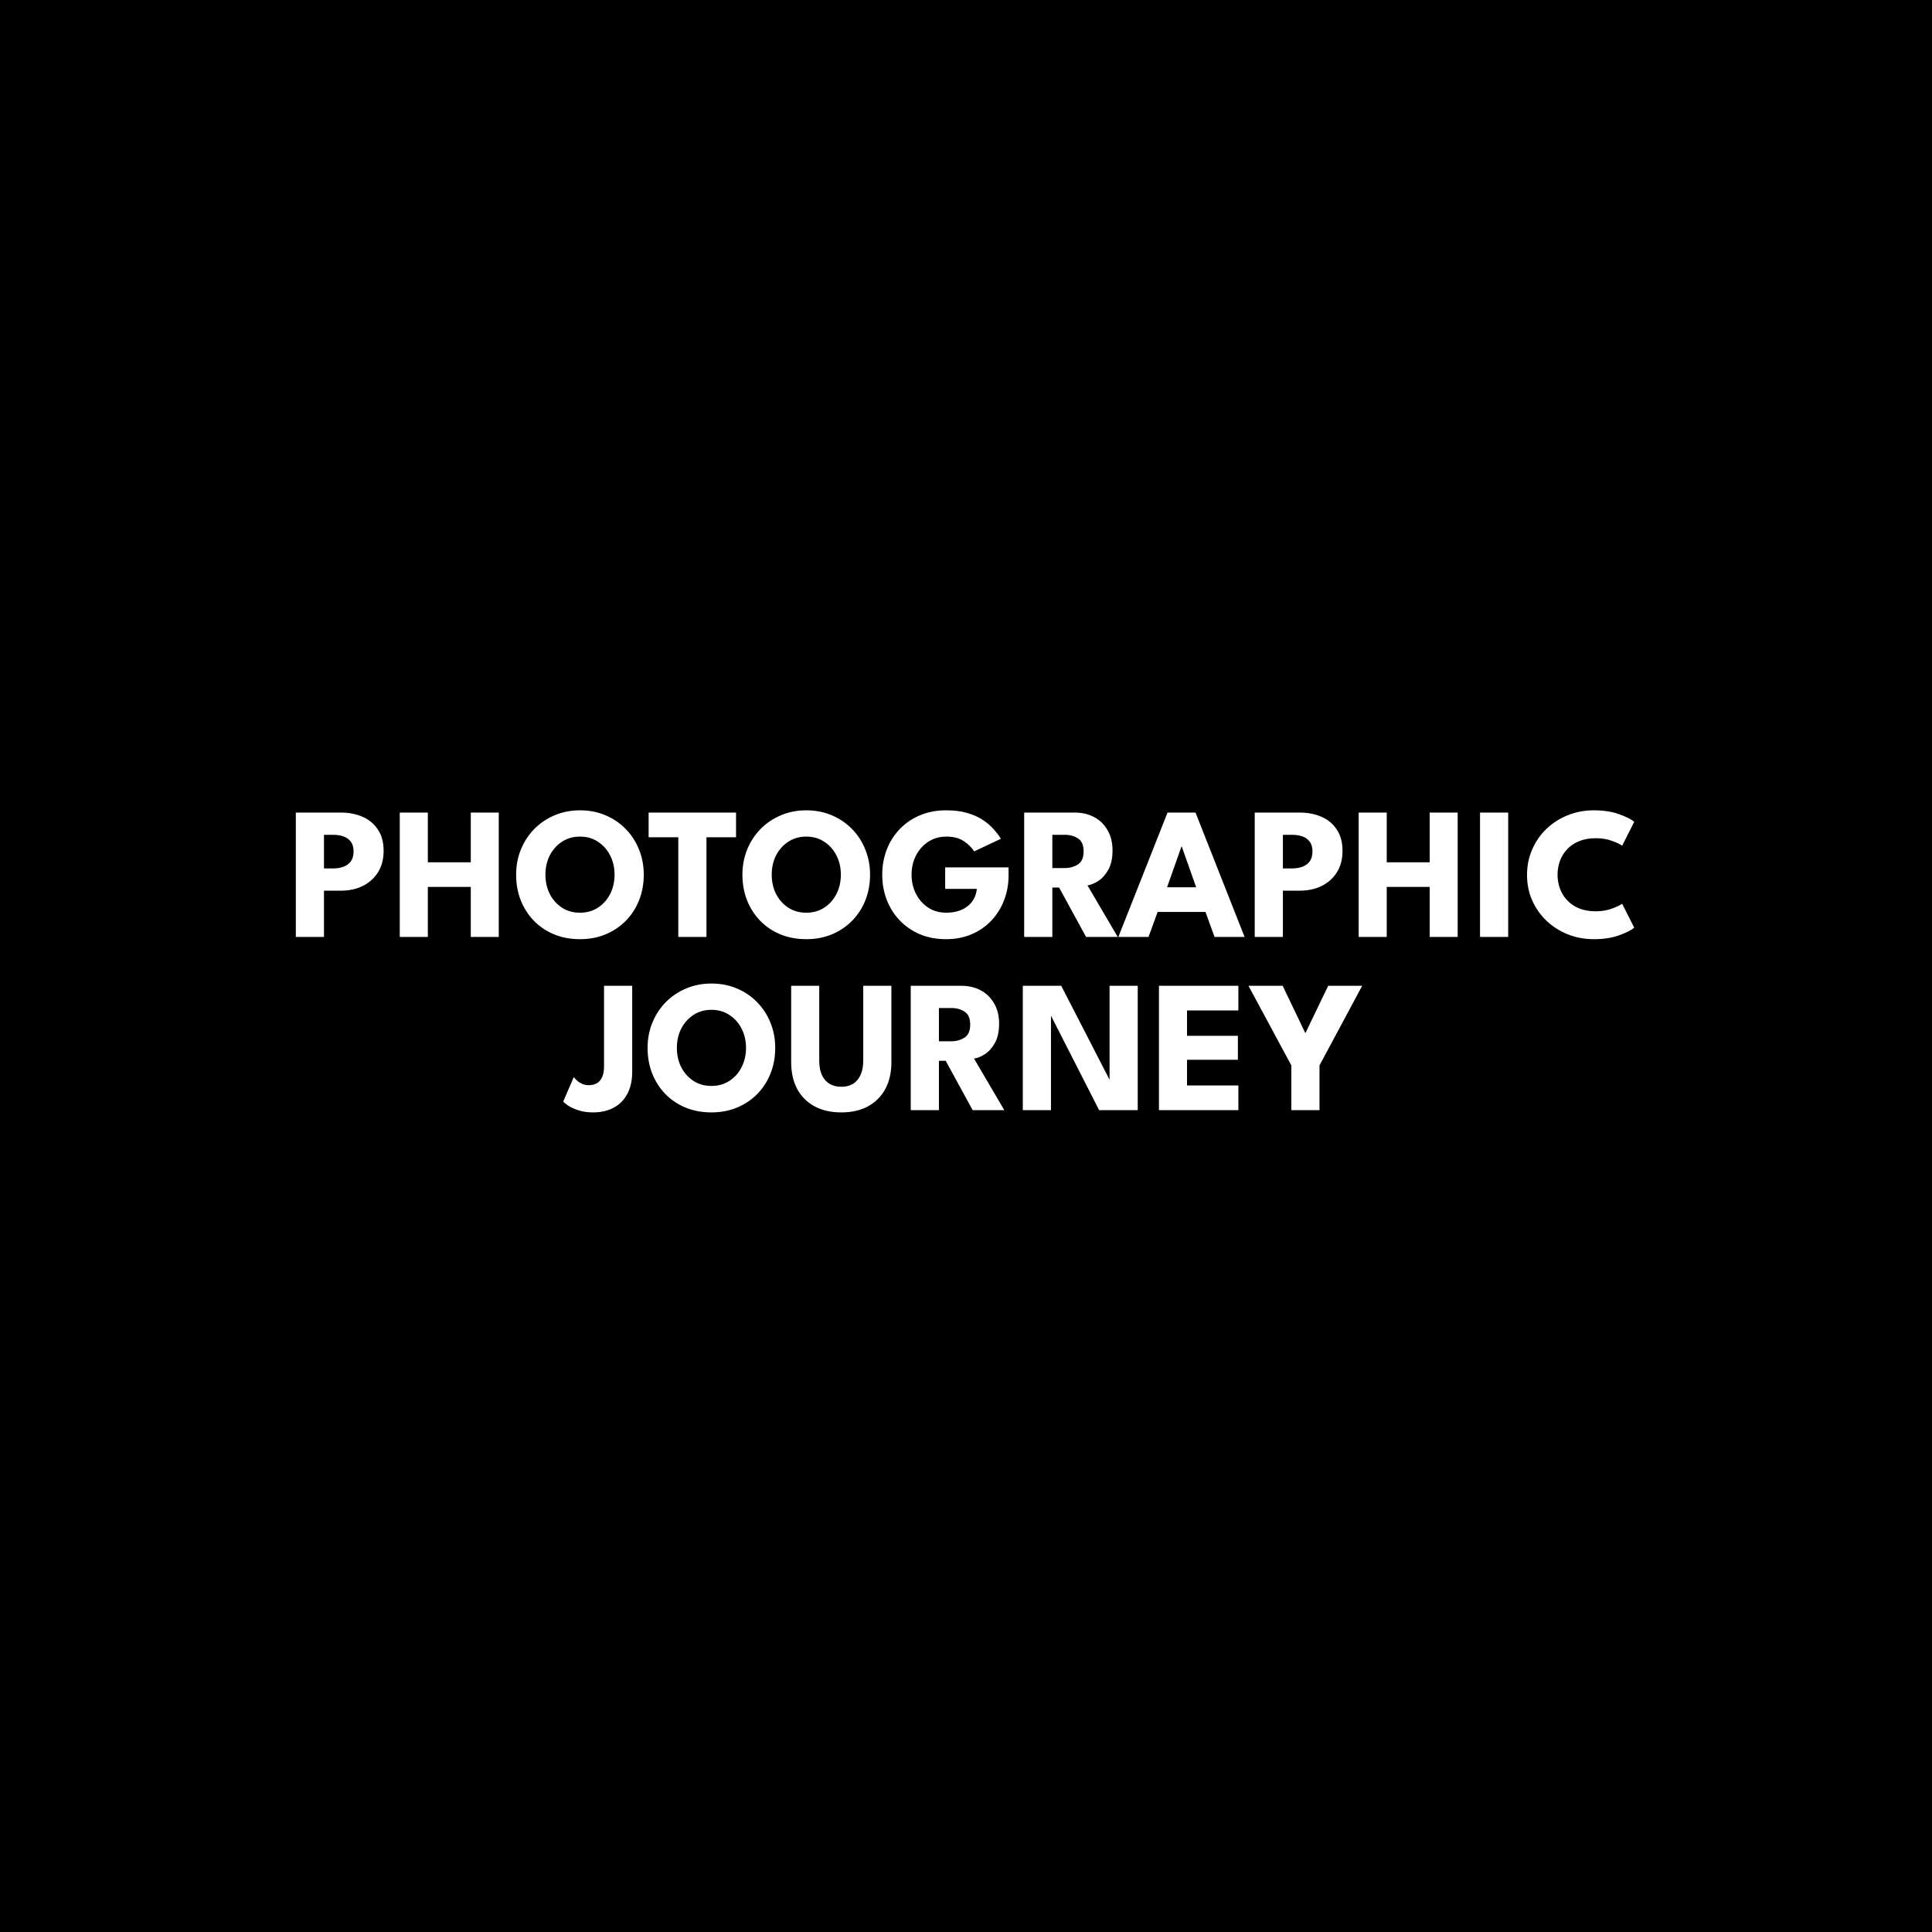
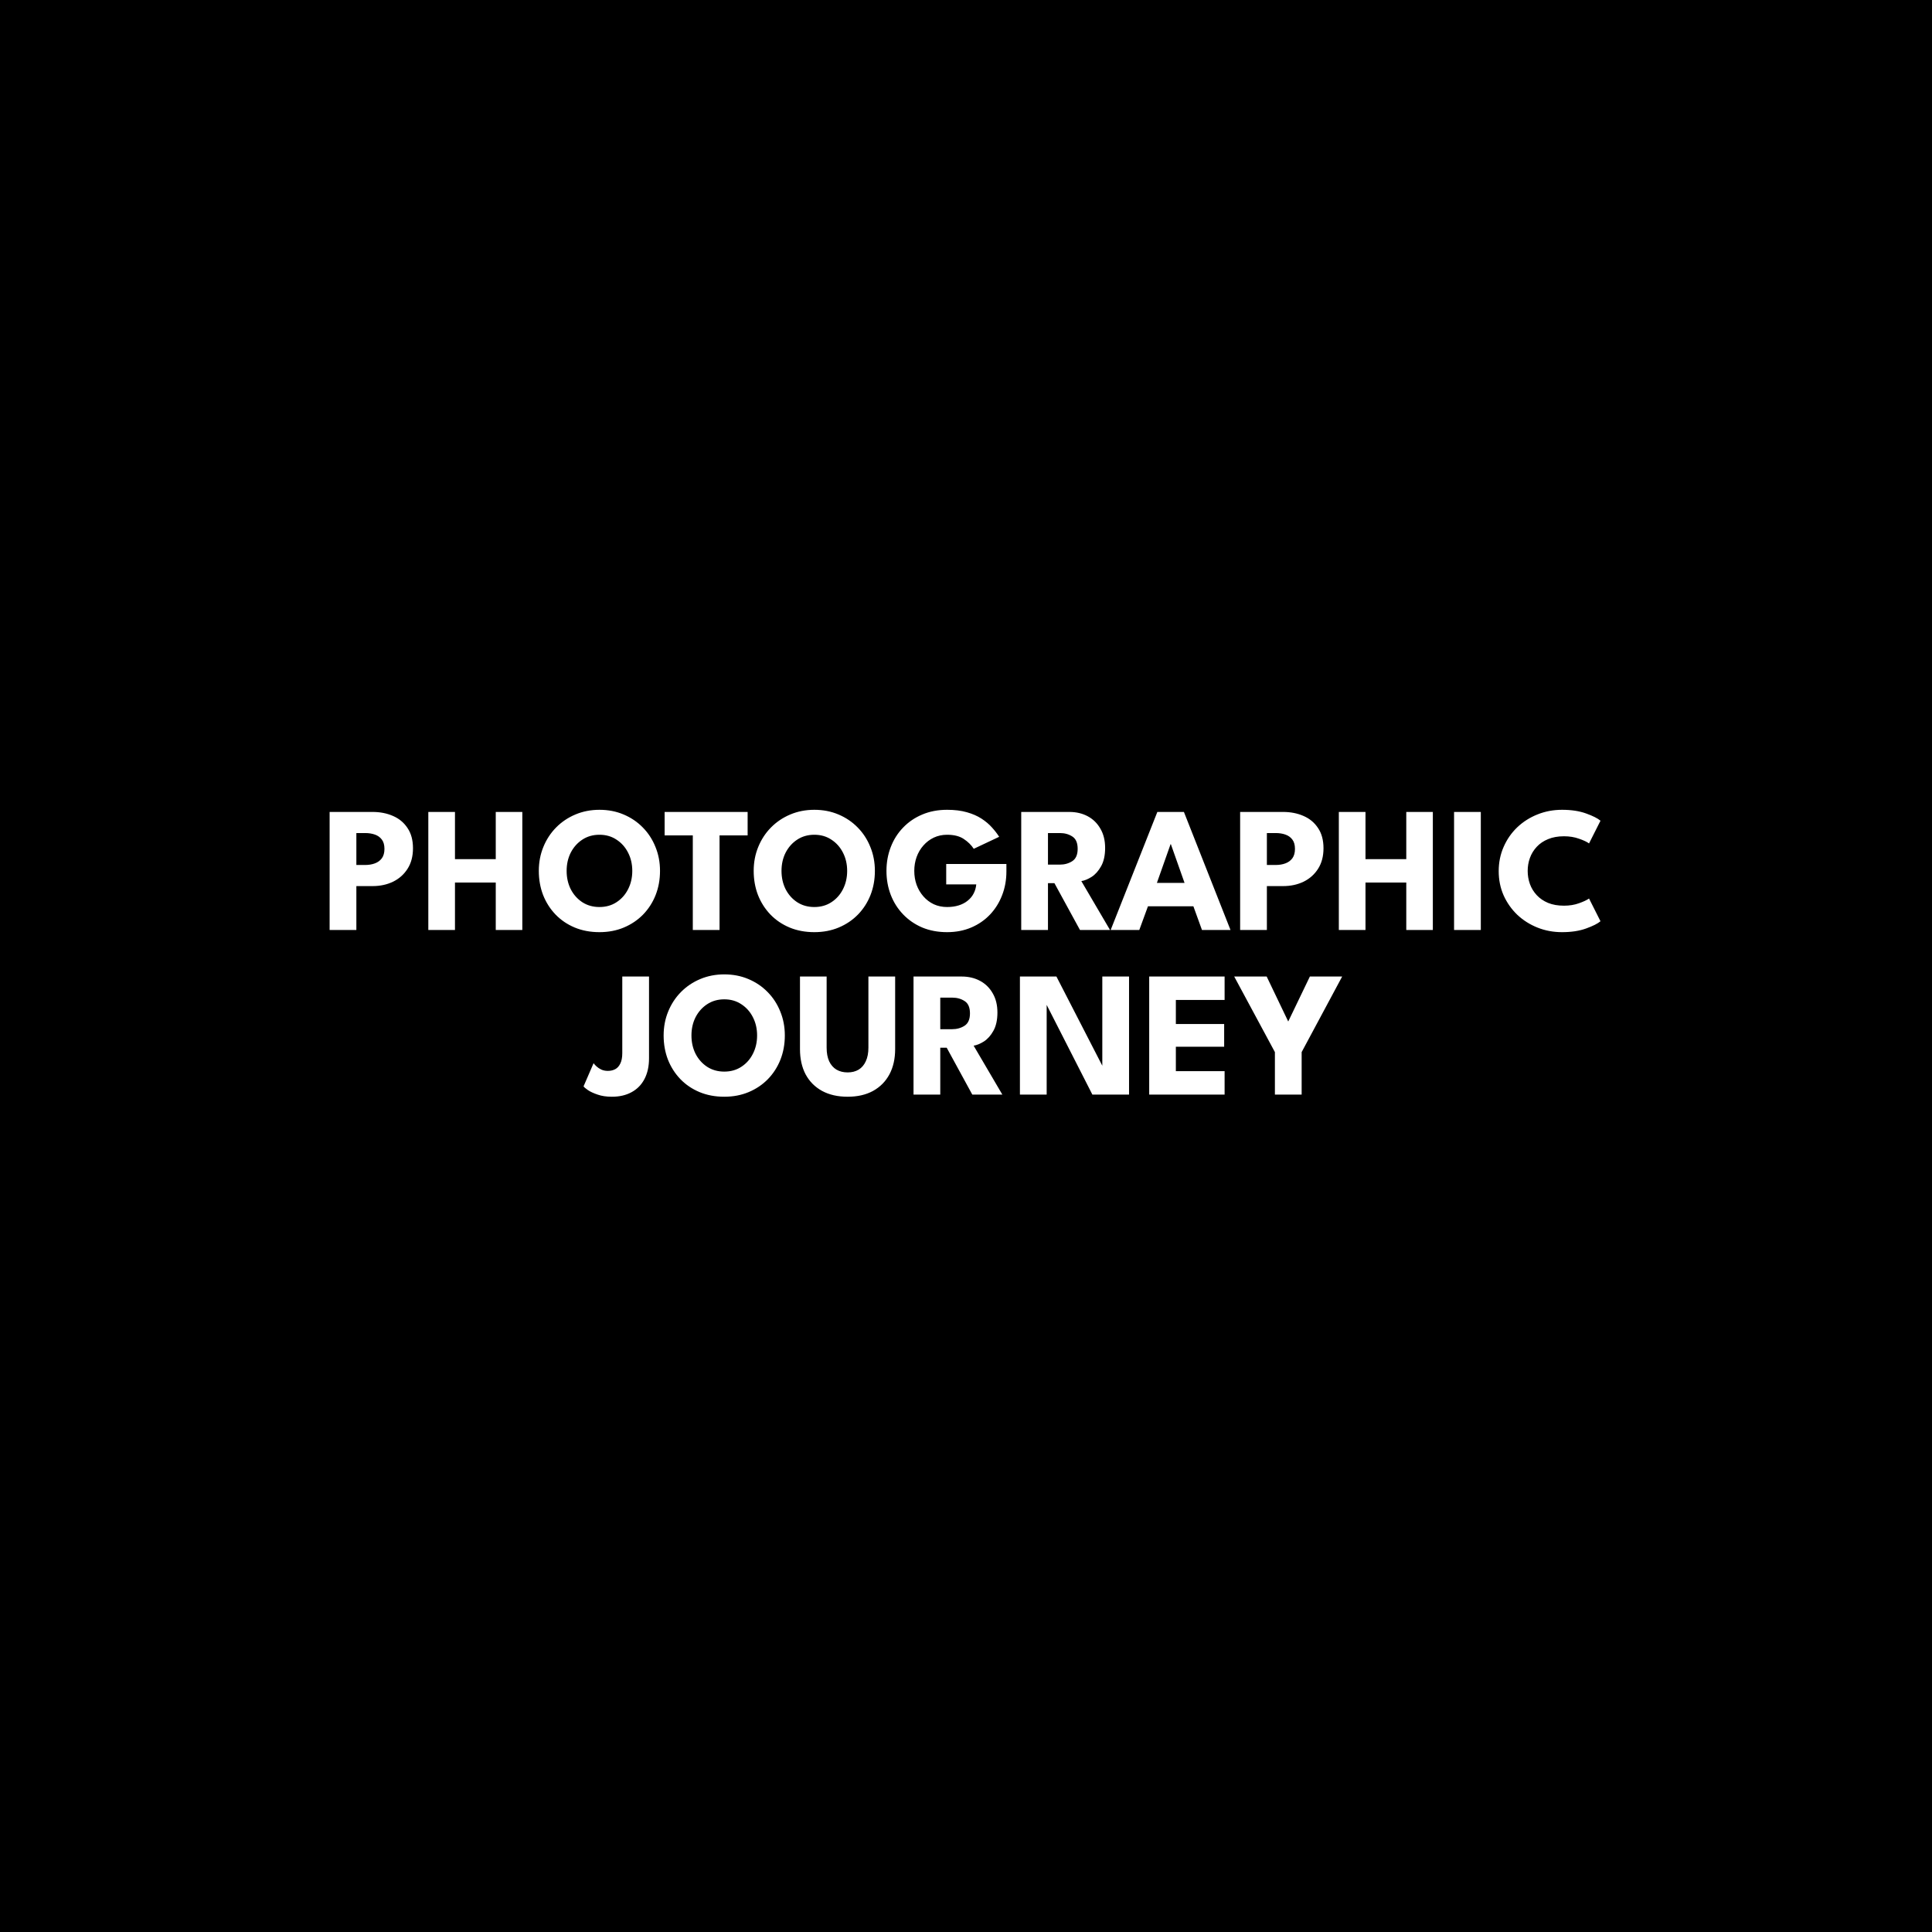
- <svg xmlns="http://www.w3.org/2000/svg" width="3056" height="3056" viewBox="0 0 3056 3056" fill="none">
-   <rect width="3056" height="3056" fill="black" />
-   <path d="M467.918 1285.32H539.438C552.053 1285.32 563.427 1287.55 573.559 1292.02C583.691 1296.4 591.737 1303.1 597.697 1312.14C603.756 1321.08 606.786 1332.3 606.786 1345.81C606.786 1359.22 603.756 1370.65 597.697 1380.08C591.737 1389.42 583.691 1396.57 573.559 1401.54C563.427 1406.41 552.053 1408.84 539.438 1408.84H512.469V1482H467.918V1285.32ZM512.469 1373.68H527.071C533.13 1373.68 538.544 1372.78 543.312 1370.99C548.179 1369.21 552.053 1366.38 554.934 1362.5C557.815 1358.53 559.255 1353.31 559.255 1346.86C559.255 1340.3 557.815 1335.14 554.934 1331.36C552.053 1327.49 548.179 1324.71 543.312 1323.02C538.544 1321.33 533.13 1320.48 527.071 1320.48H512.469V1373.68ZM744.681 1402.88H676.737V1482H632.335V1285.32H676.737V1363.99H744.681V1285.32H788.934V1482H744.681V1402.88ZM862.74 1383.51C862.74 1394.74 865.025 1404.92 869.594 1414.06C874.263 1423.1 880.67 1430.3 888.815 1435.66C897.06 1441.02 906.596 1443.71 917.423 1443.71C928.25 1443.71 937.737 1441.02 945.882 1435.66C954.127 1430.3 960.534 1423.1 965.103 1414.06C969.772 1404.92 972.106 1394.74 972.106 1383.51C972.106 1372.29 969.772 1362.15 965.103 1353.11C960.534 1344.08 954.127 1336.87 945.882 1331.51C937.737 1326.05 928.25 1323.31 917.423 1323.31C906.596 1323.31 897.06 1326.05 888.815 1331.51C880.67 1336.87 874.263 1344.08 869.594 1353.11C865.025 1362.15 862.74 1372.29 862.74 1383.51ZM816.401 1383.51C816.401 1369.21 818.934 1355.9 824 1343.58C829.066 1331.16 836.168 1320.33 845.307 1311.1C854.446 1301.86 865.174 1294.66 877.491 1289.49C889.808 1284.33 903.119 1281.74 917.423 1281.74C931.926 1281.74 945.286 1284.33 957.504 1289.49C969.821 1294.66 980.5 1301.86 989.539 1311.1C998.678 1320.33 1005.73 1331.16 1010.7 1343.58C1015.76 1355.9 1018.3 1369.21 1018.3 1383.51C1018.3 1397.91 1015.86 1411.32 1011 1423.74C1006.13 1436.06 999.174 1446.89 990.135 1456.22C981.096 1465.46 970.417 1472.66 958.1 1477.83C945.783 1482.99 932.224 1485.58 917.423 1485.58C902.324 1485.58 888.567 1482.99 876.15 1477.83C863.833 1472.66 853.204 1465.46 844.264 1456.22C835.324 1446.89 828.42 1436.06 823.553 1423.74C818.785 1411.32 816.401 1397.91 816.401 1383.51ZM1072.92 1324.36H1025.98V1285.32H1164.26V1324.36H1117.47V1482H1072.92V1324.36ZM1220.69 1383.51C1220.69 1394.74 1222.97 1404.92 1227.54 1414.06C1232.21 1423.1 1238.62 1430.3 1246.76 1435.66C1255.01 1441.02 1264.54 1443.71 1275.37 1443.71C1286.2 1443.71 1295.69 1441.02 1303.83 1435.66C1312.08 1430.3 1318.48 1423.1 1323.05 1414.06C1327.72 1404.92 1330.06 1394.74 1330.06 1383.51C1330.06 1372.29 1327.72 1362.15 1323.05 1353.11C1318.48 1344.08 1312.08 1336.87 1303.83 1331.51C1295.69 1326.05 1286.2 1323.31 1275.37 1323.31C1264.54 1323.31 1255.01 1326.05 1246.76 1331.51C1238.62 1336.87 1232.21 1344.08 1227.54 1353.11C1222.97 1362.15 1220.69 1372.29 1220.69 1383.51ZM1174.35 1383.51C1174.35 1369.21 1176.88 1355.9 1181.95 1343.58C1187.02 1331.16 1194.12 1320.33 1203.26 1311.1C1212.39 1301.86 1223.12 1294.66 1235.44 1289.49C1247.76 1284.33 1261.07 1281.74 1275.37 1281.74C1289.87 1281.74 1303.24 1284.33 1315.45 1289.49C1327.77 1294.66 1338.45 1301.86 1347.49 1311.1C1356.63 1320.33 1363.68 1331.16 1368.65 1343.58C1373.71 1355.9 1376.25 1369.21 1376.25 1383.51C1376.25 1397.91 1373.81 1411.32 1368.94 1423.74C1364.08 1436.06 1357.12 1446.89 1348.08 1456.22C1339.04 1465.46 1328.37 1472.66 1316.05 1477.83C1303.73 1482.99 1290.17 1485.58 1275.37 1485.58C1260.27 1485.58 1246.52 1482.99 1234.1 1477.83C1221.78 1472.66 1211.15 1465.46 1202.21 1456.22C1193.27 1446.89 1186.37 1436.06 1181.5 1423.74C1176.73 1411.32 1174.35 1397.91 1174.35 1383.51ZM1495.05 1372.04H1595.33V1384.55C1595.33 1398.66 1592.95 1411.82 1588.18 1424.04C1583.51 1436.26 1576.81 1446.98 1568.06 1456.22C1559.32 1465.46 1548.89 1472.66 1536.77 1477.83C1524.66 1482.99 1511.25 1485.58 1496.54 1485.58C1481.35 1485.58 1467.54 1482.99 1455.12 1477.83C1442.8 1472.56 1432.18 1465.26 1423.24 1455.92C1414.3 1446.59 1407.44 1435.76 1402.67 1423.44C1397.91 1411.03 1395.52 1397.72 1395.52 1383.51C1395.52 1369.41 1397.91 1356.19 1402.67 1343.88C1407.44 1331.46 1414.3 1320.63 1423.24 1311.39C1432.18 1302.06 1442.8 1294.81 1455.12 1289.64C1467.54 1284.38 1481.35 1281.74 1496.54 1281.74C1508.96 1281.74 1519.89 1283.08 1529.32 1285.77C1538.86 1288.45 1547.06 1292.02 1553.91 1296.49C1560.76 1300.96 1566.57 1305.88 1571.34 1311.25C1576.11 1316.51 1580.08 1321.68 1583.26 1326.74L1540.95 1346.71C1536.87 1340.45 1531.31 1334.99 1524.26 1330.32C1517.3 1325.65 1508.07 1323.31 1496.54 1323.31C1488.5 1323.31 1481.1 1324.9 1474.34 1328.08C1467.69 1331.26 1461.93 1335.63 1457.06 1341.19C1452.19 1346.66 1448.42 1353.07 1445.74 1360.42C1443.15 1367.67 1441.86 1375.37 1441.86 1383.51C1441.86 1391.76 1443.15 1399.5 1445.74 1406.76C1448.42 1414.01 1452.19 1420.41 1457.06 1425.98C1461.93 1431.54 1467.69 1435.91 1474.34 1439.09C1481.1 1442.17 1488.5 1443.71 1496.54 1443.71C1503.6 1443.71 1510 1442.81 1515.77 1441.02C1521.53 1439.24 1526.49 1436.65 1530.67 1433.28C1534.94 1429.9 1538.26 1425.93 1540.65 1421.36C1543.13 1416.69 1544.62 1411.57 1545.12 1406.01H1495.05V1372.04ZM1620.02 1285.32H1700.18C1711.61 1285.32 1721.79 1287.7 1730.73 1292.47C1739.67 1297.24 1746.72 1304.14 1751.89 1313.18C1757.15 1322.12 1759.78 1332.8 1759.78 1345.22C1759.78 1357.63 1757.55 1367.82 1753.08 1375.76C1748.71 1383.61 1743.44 1389.52 1737.28 1393.49C1731.13 1397.37 1725.41 1399.7 1720.15 1400.5L1767.98 1482H1717.91L1675.3 1403.92H1664.57V1482H1620.02V1285.32ZM1664.57 1373.08H1684.24C1692.19 1373.08 1699.14 1371.14 1705.1 1367.27C1711.06 1363.4 1714.04 1356.54 1714.04 1346.71C1714.04 1336.87 1711.11 1330.07 1705.25 1326.29C1699.39 1322.42 1692.48 1320.48 1684.54 1320.48H1664.57V1373.08ZM1846.78 1285.32H1891.04L1968.66 1482H1921.13L1906.83 1442.51H1831.14L1816.68 1482H1769L1846.78 1285.32ZM1846.04 1403.48H1892.08L1869.28 1338.96H1868.83L1846.04 1403.48ZM1984.69 1285.32H2056.21C2068.83 1285.32 2080.2 1287.55 2090.33 1292.02C2100.46 1296.4 2108.51 1303.1 2114.47 1312.14C2120.53 1321.08 2123.56 1332.3 2123.56 1345.81C2123.56 1359.22 2120.53 1370.65 2114.47 1380.08C2108.51 1389.42 2100.46 1396.57 2090.33 1401.54C2080.2 1406.41 2068.83 1408.84 2056.21 1408.84H2029.24V1482H1984.69V1285.32ZM2029.24 1373.68H2043.84C2049.9 1373.68 2055.32 1372.78 2060.09 1370.99C2064.95 1369.21 2068.83 1366.38 2071.71 1362.5C2074.59 1358.53 2076.03 1353.31 2076.03 1346.86C2076.03 1340.3 2074.59 1335.14 2071.71 1331.36C2068.83 1327.49 2064.95 1324.71 2060.09 1323.02C2055.32 1321.33 2049.9 1320.48 2043.84 1320.48H2029.24V1373.68ZM2261.45 1402.88H2193.51V1482H2149.11V1285.32H2193.51V1363.99H2261.45V1285.32H2305.71V1482H2261.45V1402.88ZM2341.07 1285.32H2385.62V1482H2341.07V1285.32ZM2524.19 1441.47C2533.33 1441.47 2541.63 1440.13 2549.08 1437.45C2556.63 1434.77 2562.24 1432.13 2565.91 1429.55L2584.99 1467.4C2580.32 1471.37 2572.32 1475.39 2561 1479.47C2549.77 1483.54 2536.41 1485.58 2520.92 1485.58C2506.41 1485.58 2492.81 1483.04 2480.09 1477.98C2467.38 1472.91 2456.15 1465.81 2446.42 1456.67C2436.78 1447.43 2429.18 1436.65 2423.62 1424.34C2418.16 1411.92 2415.42 1398.46 2415.42 1383.96C2415.42 1369.46 2418.16 1356 2423.62 1343.58C2429.08 1331.06 2436.63 1320.19 2446.27 1310.95C2456 1301.71 2467.23 1294.56 2479.94 1289.49C2492.76 1284.33 2506.41 1281.74 2520.92 1281.74C2536.41 1281.74 2549.77 1283.78 2561 1287.85C2572.32 1291.93 2580.32 1295.95 2584.99 1299.92L2565.91 1337.77C2562.24 1335.09 2556.63 1332.45 2549.08 1329.87C2541.63 1327.19 2533.33 1325.85 2524.19 1325.85C2514.06 1325.85 2505.22 1327.44 2497.67 1330.62C2490.12 1333.7 2483.82 1337.97 2478.75 1343.43C2473.68 1348.89 2469.91 1355.05 2467.43 1361.91C2464.94 1368.76 2463.7 1375.96 2463.7 1383.51C2463.7 1391.16 2464.94 1398.46 2467.43 1405.41C2469.91 1412.27 2473.68 1418.43 2478.75 1423.89C2483.82 1429.35 2490.12 1433.67 2497.67 1436.85C2505.22 1439.93 2514.06 1441.47 2524.19 1441.47ZM999.998 1695.51C999.998 1708.92 997.465 1720.44 992.399 1730.07C987.432 1739.61 980.28 1746.91 970.943 1751.98C961.705 1757.04 950.778 1759.58 938.163 1759.58C929.024 1759.58 921.078 1758.38 914.323 1756C907.568 1753.72 902.204 1751.23 898.231 1748.55C894.258 1745.77 891.824 1743.68 890.93 1742.29L907.618 1703.7C908.81 1705.39 910.499 1707.23 912.684 1709.21C914.869 1711.2 917.551 1712.94 920.73 1714.43C923.909 1715.82 927.485 1716.51 931.458 1716.51C936.027 1716.51 940.1 1715.57 943.676 1713.68C947.252 1711.8 950.083 1708.67 952.169 1704.3C954.354 1699.93 955.447 1694.12 955.447 1686.86V1559.32H999.998V1695.51ZM1070.67 1657.51C1070.67 1668.74 1072.96 1678.92 1077.52 1688.06C1082.19 1697.1 1088.6 1704.3 1096.75 1709.66C1104.99 1715.02 1114.53 1717.71 1125.35 1717.71C1136.18 1717.71 1145.67 1715.02 1153.81 1709.66C1162.06 1704.3 1168.46 1697.1 1173.03 1688.06C1177.7 1678.92 1180.04 1668.74 1180.04 1657.51C1180.04 1646.29 1177.7 1636.15 1173.03 1627.11C1168.46 1618.08 1162.06 1610.87 1153.81 1605.51C1145.67 1600.05 1136.18 1597.31 1125.35 1597.31C1114.53 1597.31 1104.99 1600.05 1096.75 1605.51C1088.6 1610.87 1082.19 1618.08 1077.52 1627.11C1072.96 1636.15 1070.67 1646.29 1070.67 1657.51ZM1024.33 1657.51C1024.33 1643.21 1026.86 1629.9 1031.93 1617.58C1037 1605.16 1044.1 1594.33 1053.24 1585.1C1062.38 1575.86 1073.1 1568.66 1085.42 1563.49C1097.74 1558.33 1111.05 1555.74 1125.35 1555.74C1139.86 1555.74 1153.22 1558.33 1165.43 1563.49C1177.75 1568.66 1188.43 1575.86 1197.47 1585.1C1206.61 1594.33 1213.66 1605.16 1218.63 1617.58C1223.69 1629.9 1226.23 1643.21 1226.23 1657.51C1226.23 1671.91 1223.79 1685.32 1218.93 1697.74C1214.06 1710.06 1207.11 1720.89 1198.07 1730.22C1189.03 1739.46 1178.35 1746.66 1166.03 1751.83C1153.71 1756.99 1140.15 1759.58 1125.35 1759.58C1110.25 1759.58 1096.5 1756.99 1084.08 1751.83C1071.76 1746.66 1061.13 1739.46 1052.19 1730.22C1043.25 1720.89 1036.35 1710.06 1031.48 1697.74C1026.72 1685.32 1024.33 1671.91 1024.33 1657.51ZM1365.45 1559.32H1410V1680.16C1410 1696.35 1406.82 1710.41 1400.46 1722.33C1394.11 1734.15 1385.02 1743.33 1373.2 1749.89C1361.38 1756.35 1347.27 1759.58 1330.88 1759.58C1314.39 1759.58 1300.19 1756.35 1288.27 1749.89C1276.35 1743.33 1267.21 1734.15 1260.85 1722.33C1254.59 1710.41 1251.46 1696.35 1251.46 1680.16V1559.32H1295.87V1677.77C1295.87 1686.71 1297.26 1694.26 1300.04 1700.42C1302.92 1706.58 1306.99 1711.25 1312.26 1714.43C1317.52 1717.51 1323.73 1719.05 1330.88 1719.05C1337.93 1719.05 1344.04 1717.51 1349.21 1714.43C1354.37 1711.25 1358.35 1706.58 1361.13 1700.42C1364.01 1694.26 1365.45 1686.71 1365.45 1677.77V1559.32ZM1440.61 1559.32H1520.77C1532.2 1559.32 1542.38 1561.7 1551.32 1566.47C1560.26 1571.24 1567.31 1578.14 1572.47 1587.18C1577.74 1596.12 1580.37 1606.8 1580.37 1619.22C1580.37 1631.63 1578.14 1641.82 1573.67 1649.76C1569.3 1657.61 1564.03 1663.52 1557.87 1667.49C1551.71 1671.37 1546 1673.7 1540.74 1674.5L1588.57 1756H1538.5L1495.89 1677.92H1485.16V1756H1440.61V1559.32ZM1485.16 1647.08H1504.83C1512.78 1647.08 1519.73 1645.14 1525.69 1641.27C1531.65 1637.4 1534.63 1630.54 1534.63 1620.71C1534.63 1610.87 1531.7 1604.07 1525.84 1600.29C1519.98 1596.42 1513.07 1594.48 1505.13 1594.48H1485.16V1647.08ZM1659.13 1600.15L1662.41 1600.74V1756H1617.86V1559.32H1678.65L1758.37 1714.28L1755.09 1714.88V1559.32H1799.64V1756H1738.55L1659.13 1600.15ZM1833.21 1559.32H1958.82V1598.36H1877.61V1638.44H1958.07V1676.28H1877.61V1716.96H1958.82V1756H1833.21V1559.32ZM2042.61 1685.22L1974.81 1559.32H2028.9L2064.81 1634.27L2100.87 1559.32H2154.66L2087.16 1685.22V1756H2042.61V1685.22Z" fill="white" />
+ <svg xmlns="http://www.w3.org/2000/svg" width="1080" height="1080" viewBox="0 0 1080 1080" fill="none">
+   <rect width="1080" height="1080" fill="black" />
+   <path d="M184.259 453.882H208.259C212.492 453.882 216.309 454.632 219.709 456.132C223.109 457.598 225.809 459.848 227.809 462.882C229.842 465.882 230.859 469.648 230.859 474.182C230.859 478.682 229.842 482.515 227.809 485.682C225.809 488.815 223.109 491.215 219.709 492.882C216.309 494.515 212.492 495.332 208.259 495.332H199.209V519.882H184.259V453.882ZM199.209 483.532H204.109C206.142 483.532 207.959 483.232 209.559 482.632C211.192 482.032 212.492 481.082 213.459 479.782C214.426 478.448 214.909 476.698 214.909 474.532C214.909 472.332 214.426 470.599 213.459 469.332C212.492 468.032 211.192 467.098 209.559 466.532C207.959 465.965 206.142 465.682 204.109 465.682H199.209V483.532ZM277.132 493.332H254.332V519.882H239.432V453.882H254.332V480.282H277.132V453.882H291.982V519.882H277.132V493.332ZM316.75 486.832C316.75 490.599 317.516 494.015 319.05 497.082C320.616 500.115 322.766 502.532 325.5 504.332C328.266 506.132 331.466 507.032 335.1 507.032C338.733 507.032 341.916 506.132 344.65 504.332C347.416 502.532 349.566 500.115 351.1 497.082C352.666 494.015 353.45 490.599 353.45 486.832C353.45 483.065 352.666 479.665 351.1 476.632C349.566 473.599 347.416 471.182 344.65 469.382C341.916 467.549 338.733 466.632 335.1 466.632C331.466 466.632 328.266 467.549 325.5 469.382C322.766 471.182 320.616 473.599 319.05 476.632C317.516 479.665 316.75 483.065 316.75 486.832ZM301.2 486.832C301.2 482.032 302.05 477.565 303.75 473.432C305.45 469.265 307.833 465.632 310.9 462.532C313.966 459.432 317.566 457.015 321.7 455.282C325.833 453.548 330.3 452.682 335.1 452.682C339.966 452.682 344.45 453.548 348.55 455.282C352.683 457.015 356.266 459.432 359.3 462.532C362.366 465.632 364.733 469.265 366.4 473.432C368.1 477.565 368.95 482.032 368.95 486.832C368.95 491.665 368.133 496.165 366.5 500.332C364.866 504.465 362.533 508.099 359.5 511.232C356.466 514.332 352.883 516.749 348.75 518.482C344.616 520.215 340.066 521.082 335.1 521.082C330.033 521.082 325.416 520.215 321.25 518.482C317.116 516.749 313.55 514.332 310.55 511.232C307.55 508.099 305.233 504.465 303.6 500.332C302 496.165 301.2 491.665 301.2 486.832ZM387.279 466.982H371.529V453.882H417.929V466.982H402.229V519.882H387.279V466.982ZM436.867 486.832C436.867 490.599 437.633 494.015 439.167 497.082C440.733 500.115 442.883 502.532 445.617 504.332C448.383 506.132 451.583 507.032 455.217 507.032C458.85 507.032 462.033 506.132 464.767 504.332C467.533 502.532 469.683 500.115 471.217 497.082C472.783 494.015 473.567 490.599 473.567 486.832C473.567 483.065 472.783 479.665 471.217 476.632C469.683 473.599 467.533 471.182 464.767 469.382C462.033 467.549 458.85 466.632 455.217 466.632C451.583 466.632 448.383 467.549 445.617 469.382C442.883 471.182 440.733 473.599 439.167 476.632C437.633 479.665 436.867 483.065 436.867 486.832ZM421.317 486.832C421.317 482.032 422.167 477.565 423.867 473.432C425.567 469.265 427.95 465.632 431.017 462.532C434.083 459.432 437.683 457.015 441.817 455.282C445.95 453.548 450.417 452.682 455.217 452.682C460.083 452.682 464.567 453.548 468.667 455.282C472.8 457.015 476.383 459.432 479.417 462.532C482.483 465.632 484.85 469.265 486.517 473.432C488.217 477.565 489.067 482.032 489.067 486.832C489.067 491.665 488.25 496.165 486.617 500.332C484.983 504.465 482.65 508.099 479.617 511.232C476.583 514.332 473 516.749 468.867 518.482C464.733 520.215 460.183 521.082 455.217 521.082C450.15 521.082 445.533 520.215 441.367 518.482C437.233 516.749 433.667 514.332 430.667 511.232C427.667 508.099 425.35 504.465 423.717 500.332C422.117 496.165 421.317 491.665 421.317 486.832ZM528.936 482.982H562.586V487.182C562.586 491.915 561.786 496.332 560.186 500.432C558.619 504.532 556.369 508.132 553.436 511.232C550.502 514.332 547.002 516.749 542.936 518.482C538.869 520.215 534.369 521.082 529.436 521.082C524.336 521.082 519.702 520.215 515.536 518.482C511.402 516.715 507.836 514.265 504.836 511.132C501.836 507.999 499.536 504.365 497.936 500.232C496.336 496.065 495.536 491.599 495.536 486.832C495.536 482.099 496.336 477.665 497.936 473.532C499.536 469.365 501.836 465.732 504.836 462.632C507.836 459.498 511.402 457.065 515.536 455.332C519.702 453.565 524.336 452.682 529.436 452.682C533.602 452.682 537.269 453.132 540.436 454.032C543.636 454.932 546.386 456.132 548.686 457.632C550.986 459.132 552.936 460.782 554.536 462.582C556.136 464.349 557.469 466.082 558.536 467.782L544.336 474.482C542.969 472.382 541.102 470.548 538.736 468.982C536.402 467.415 533.302 466.632 529.436 466.632C526.736 466.632 524.252 467.165 521.986 468.232C519.752 469.299 517.819 470.765 516.186 472.632C514.552 474.465 513.286 476.615 512.386 479.082C511.519 481.515 511.086 484.099 511.086 486.832C511.086 489.599 511.519 492.199 512.386 494.632C513.286 497.065 514.552 499.215 516.186 501.082C517.819 502.949 519.752 504.415 521.986 505.482C524.252 506.515 526.736 507.032 529.436 507.032C531.802 507.032 533.952 506.732 535.886 506.132C537.819 505.532 539.486 504.665 540.886 503.532C542.319 502.399 543.436 501.065 544.236 499.532C545.069 497.965 545.569 496.249 545.736 494.382H528.936V482.982ZM570.871 453.882H597.771C601.604 453.882 605.021 454.682 608.021 456.282C611.021 457.882 613.387 460.198 615.121 463.232C616.887 466.232 617.771 469.815 617.771 473.982C617.771 478.149 617.021 481.565 615.521 484.232C614.054 486.865 612.287 488.849 610.221 490.182C608.154 491.482 606.237 492.265 604.471 492.532L620.521 519.882H603.721L589.421 493.682H585.821V519.882H570.871V453.882ZM585.821 483.332H592.421C595.087 483.332 597.421 482.682 599.421 481.382C601.421 480.082 602.421 477.782 602.421 474.482C602.421 471.182 601.437 468.898 599.471 467.632C597.504 466.332 595.187 465.682 592.521 465.682H585.821V483.332ZM646.965 453.882H661.815L687.865 519.882H671.915L667.115 506.632H641.715L636.865 519.882H620.865L646.965 453.882ZM646.715 493.532H662.165L654.515 471.882H654.365L646.715 493.532ZM693.243 453.882H717.243C721.477 453.882 725.293 454.632 728.693 456.132C732.093 457.598 734.793 459.848 736.793 462.882C738.827 465.882 739.843 469.648 739.843 474.182C739.843 478.682 738.827 482.515 736.793 485.682C734.793 488.815 732.093 491.215 728.693 492.882C725.293 494.515 721.477 495.332 717.243 495.332H708.193V519.882H693.243V453.882ZM708.193 483.532H713.093C715.127 483.532 716.943 483.232 718.543 482.632C720.177 482.032 721.477 481.082 722.443 479.782C723.41 478.448 723.893 476.698 723.893 474.532C723.893 472.332 723.41 470.599 722.443 469.332C721.477 468.032 720.177 467.098 718.543 466.532C716.943 465.965 715.127 465.682 713.093 465.682H708.193V483.532ZM786.117 493.332H763.317V519.882H748.417V453.882H763.317V480.282H786.117V453.882H800.967V519.882H786.117V493.332ZM812.834 453.882H827.784V519.882H812.834V453.882ZM874.285 506.282C877.351 506.282 880.135 505.832 882.635 504.932C885.168 504.032 887.051 503.149 888.285 502.282L894.685 514.982C893.118 516.315 890.435 517.665 886.635 519.032C882.868 520.399 878.385 521.082 873.185 521.082C868.318 521.082 863.751 520.232 859.485 518.532C855.218 516.832 851.451 514.449 848.185 511.382C844.951 508.282 842.401 504.665 840.535 500.532C838.701 496.365 837.785 491.849 837.785 486.982C837.785 482.115 838.701 477.599 840.535 473.432C842.368 469.232 844.901 465.582 848.135 462.482C851.401 459.382 855.168 456.982 859.435 455.282C863.735 453.548 868.318 452.682 873.185 452.682C878.385 452.682 882.868 453.365 886.635 454.732C890.435 456.098 893.118 457.448 894.685 458.782L888.285 471.482C887.051 470.582 885.168 469.698 882.635 468.832C880.135 467.932 877.351 467.482 874.285 467.482C870.885 467.482 867.918 468.015 865.385 469.082C862.851 470.115 860.735 471.548 859.035 473.382C857.335 475.215 856.068 477.282 855.235 479.582C854.401 481.882 853.985 484.299 853.985 486.832C853.985 489.399 854.401 491.849 855.235 494.182C856.068 496.482 857.335 498.549 859.035 500.382C860.735 502.215 862.851 503.665 865.385 504.732C867.918 505.765 870.885 506.282 874.285 506.282ZM362.809 591.582C362.809 596.082 361.959 599.949 360.259 603.182C358.593 606.382 356.193 608.832 353.059 610.532C349.959 612.232 346.293 613.082 342.059 613.082C338.993 613.082 336.326 612.682 334.059 611.882C331.793 611.115 329.993 610.282 328.659 609.382C327.326 608.449 326.509 607.749 326.209 607.282L331.809 594.332C332.209 594.899 332.776 595.515 333.509 596.182C334.243 596.849 335.143 597.432 336.209 597.932C337.276 598.399 338.476 598.632 339.809 598.632C341.343 598.632 342.709 598.315 343.909 597.682C345.109 597.049 346.059 595.999 346.759 594.532C347.493 593.065 347.859 591.115 347.859 588.682V545.882H362.809V591.582ZM386.525 578.832C386.525 582.599 387.292 586.015 388.825 589.082C390.392 592.115 392.542 594.532 395.275 596.332C398.042 598.132 401.242 599.032 404.875 599.032C408.508 599.032 411.692 598.132 414.425 596.332C417.192 594.532 419.342 592.115 420.875 589.082C422.442 586.015 423.225 582.599 423.225 578.832C423.225 575.065 422.442 571.665 420.875 568.632C419.342 565.599 417.192 563.182 414.425 561.382C411.692 559.549 408.508 558.632 404.875 558.632C401.242 558.632 398.042 559.549 395.275 561.382C392.542 563.182 390.392 565.599 388.825 568.632C387.292 571.665 386.525 575.065 386.525 578.832ZM370.975 578.832C370.975 574.032 371.825 569.565 373.525 565.432C375.225 561.265 377.608 557.632 380.675 554.532C383.742 551.432 387.342 549.015 391.475 547.282C395.608 545.548 400.075 544.682 404.875 544.682C409.742 544.682 414.225 545.548 418.325 547.282C422.458 549.015 426.042 551.432 429.075 554.532C432.142 557.632 434.508 561.265 436.175 565.432C437.875 569.565 438.725 574.032 438.725 578.832C438.725 583.665 437.908 588.165 436.275 592.332C434.642 596.465 432.308 600.099 429.275 603.232C426.242 606.332 422.658 608.749 418.525 610.482C414.392 612.215 409.842 613.082 404.875 613.082C399.808 613.082 395.192 612.215 391.025 610.482C386.892 608.749 383.325 606.332 380.325 603.232C377.325 600.099 375.008 596.465 373.375 592.332C371.775 588.165 370.975 583.665 370.975 578.832ZM485.444 545.882H500.394V586.432C500.394 591.865 499.327 596.582 497.194 600.582C495.06 604.549 492.01 607.632 488.044 609.832C484.077 611.999 479.344 613.082 473.844 613.082C468.31 613.082 463.544 611.999 459.544 609.832C455.544 607.632 452.477 604.549 450.344 600.582C448.244 596.582 447.194 591.865 447.194 586.432V545.882H462.094V585.632C462.094 588.632 462.56 591.165 463.494 593.232C464.46 595.299 465.827 596.865 467.594 597.932C469.36 598.965 471.444 599.482 473.844 599.482C476.21 599.482 478.26 598.965 479.994 597.932C481.727 596.865 483.06 595.299 483.994 593.232C484.96 591.165 485.444 588.632 485.444 585.632V545.882ZM510.666 545.882H537.566C541.399 545.882 544.816 546.682 547.816 548.282C550.816 549.882 553.182 552.198 554.916 555.232C556.682 558.232 557.566 561.815 557.566 565.982C557.566 570.149 556.816 573.565 555.316 576.232C553.849 578.865 552.082 580.849 550.016 582.182C547.949 583.482 546.032 584.265 544.266 584.532L560.316 611.882H543.516L529.216 585.682H525.616V611.882H510.666V545.882ZM525.616 575.332H532.216C534.882 575.332 537.216 574.682 539.216 573.382C541.216 572.082 542.216 569.782 542.216 566.482C542.216 563.182 541.232 560.898 539.266 559.632C537.299 558.332 534.982 557.682 532.316 557.682H525.616V575.332ZM583.995 559.582L585.095 559.782V611.882H570.145V545.882H590.545L617.295 597.882L616.195 598.082V545.882H631.145V611.882H610.645L583.995 559.582ZM642.411 545.882H684.561V558.982H657.311V572.432H684.311V585.132H657.311V598.782H684.561V611.882H642.411V545.882ZM712.679 588.132L689.929 545.882H708.079L720.129 571.032L732.229 545.882H750.279L727.629 588.132V611.882H712.679V588.132Z" fill="white" />
</svg>
